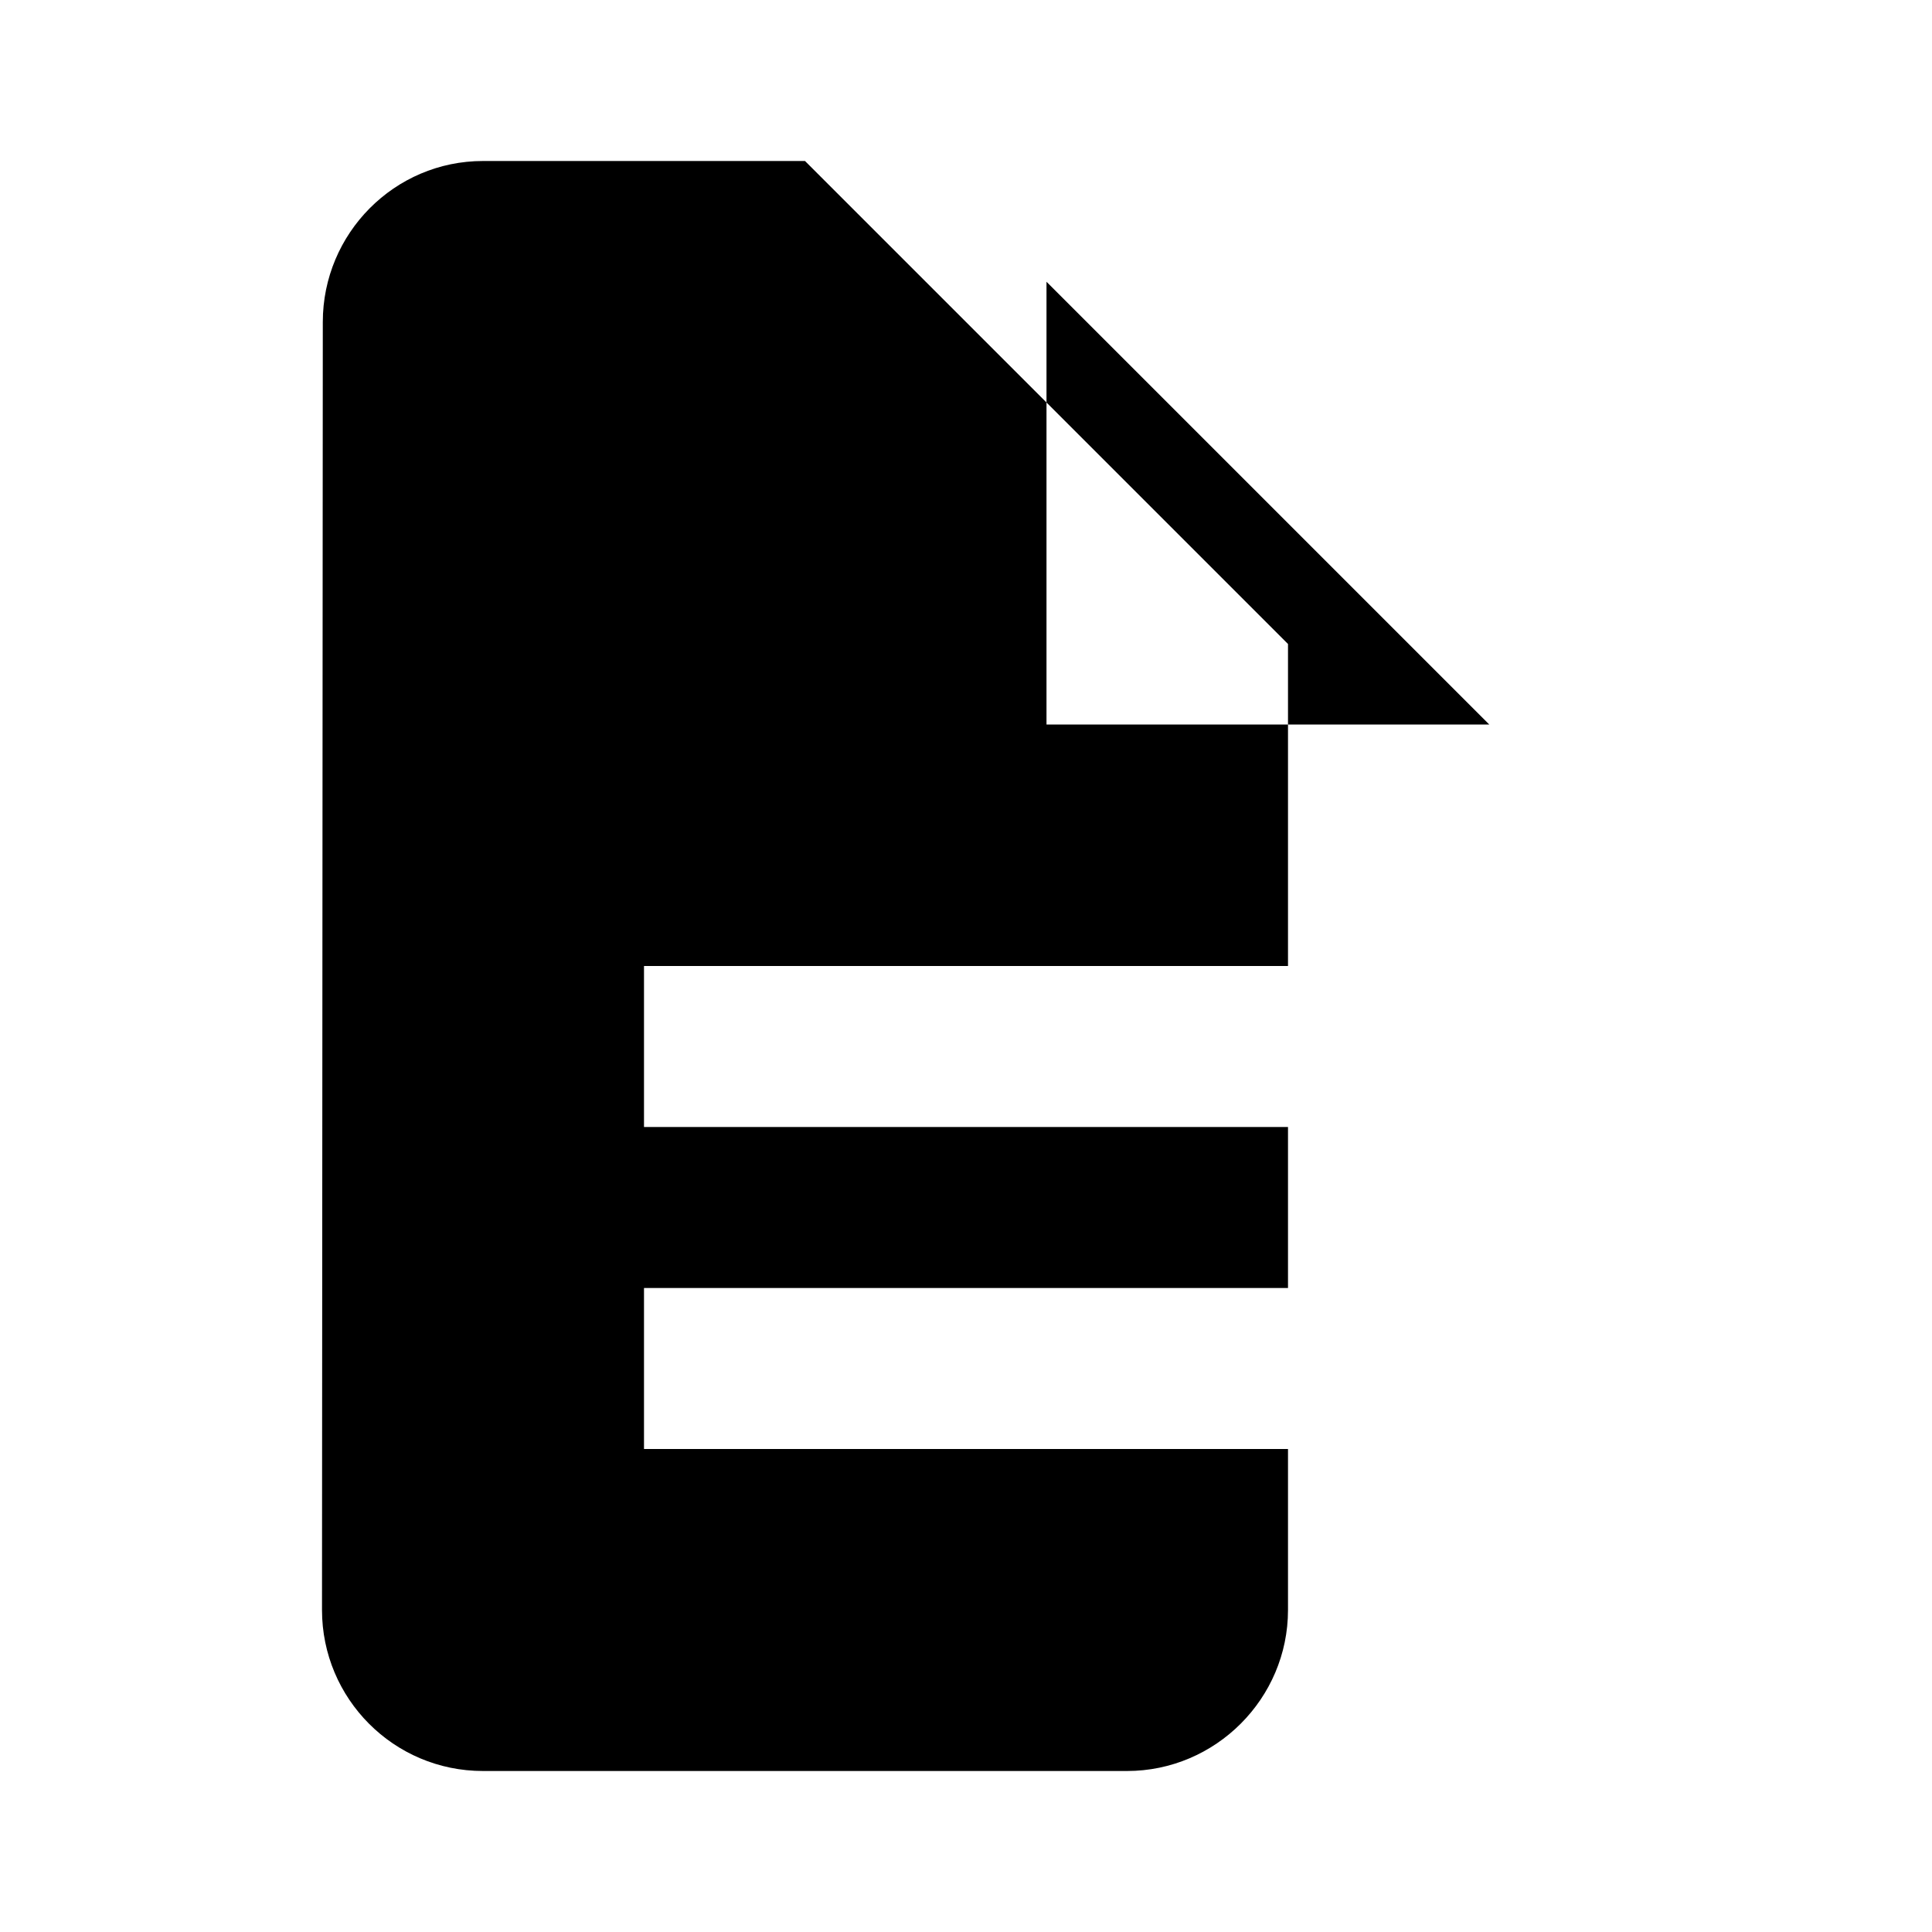
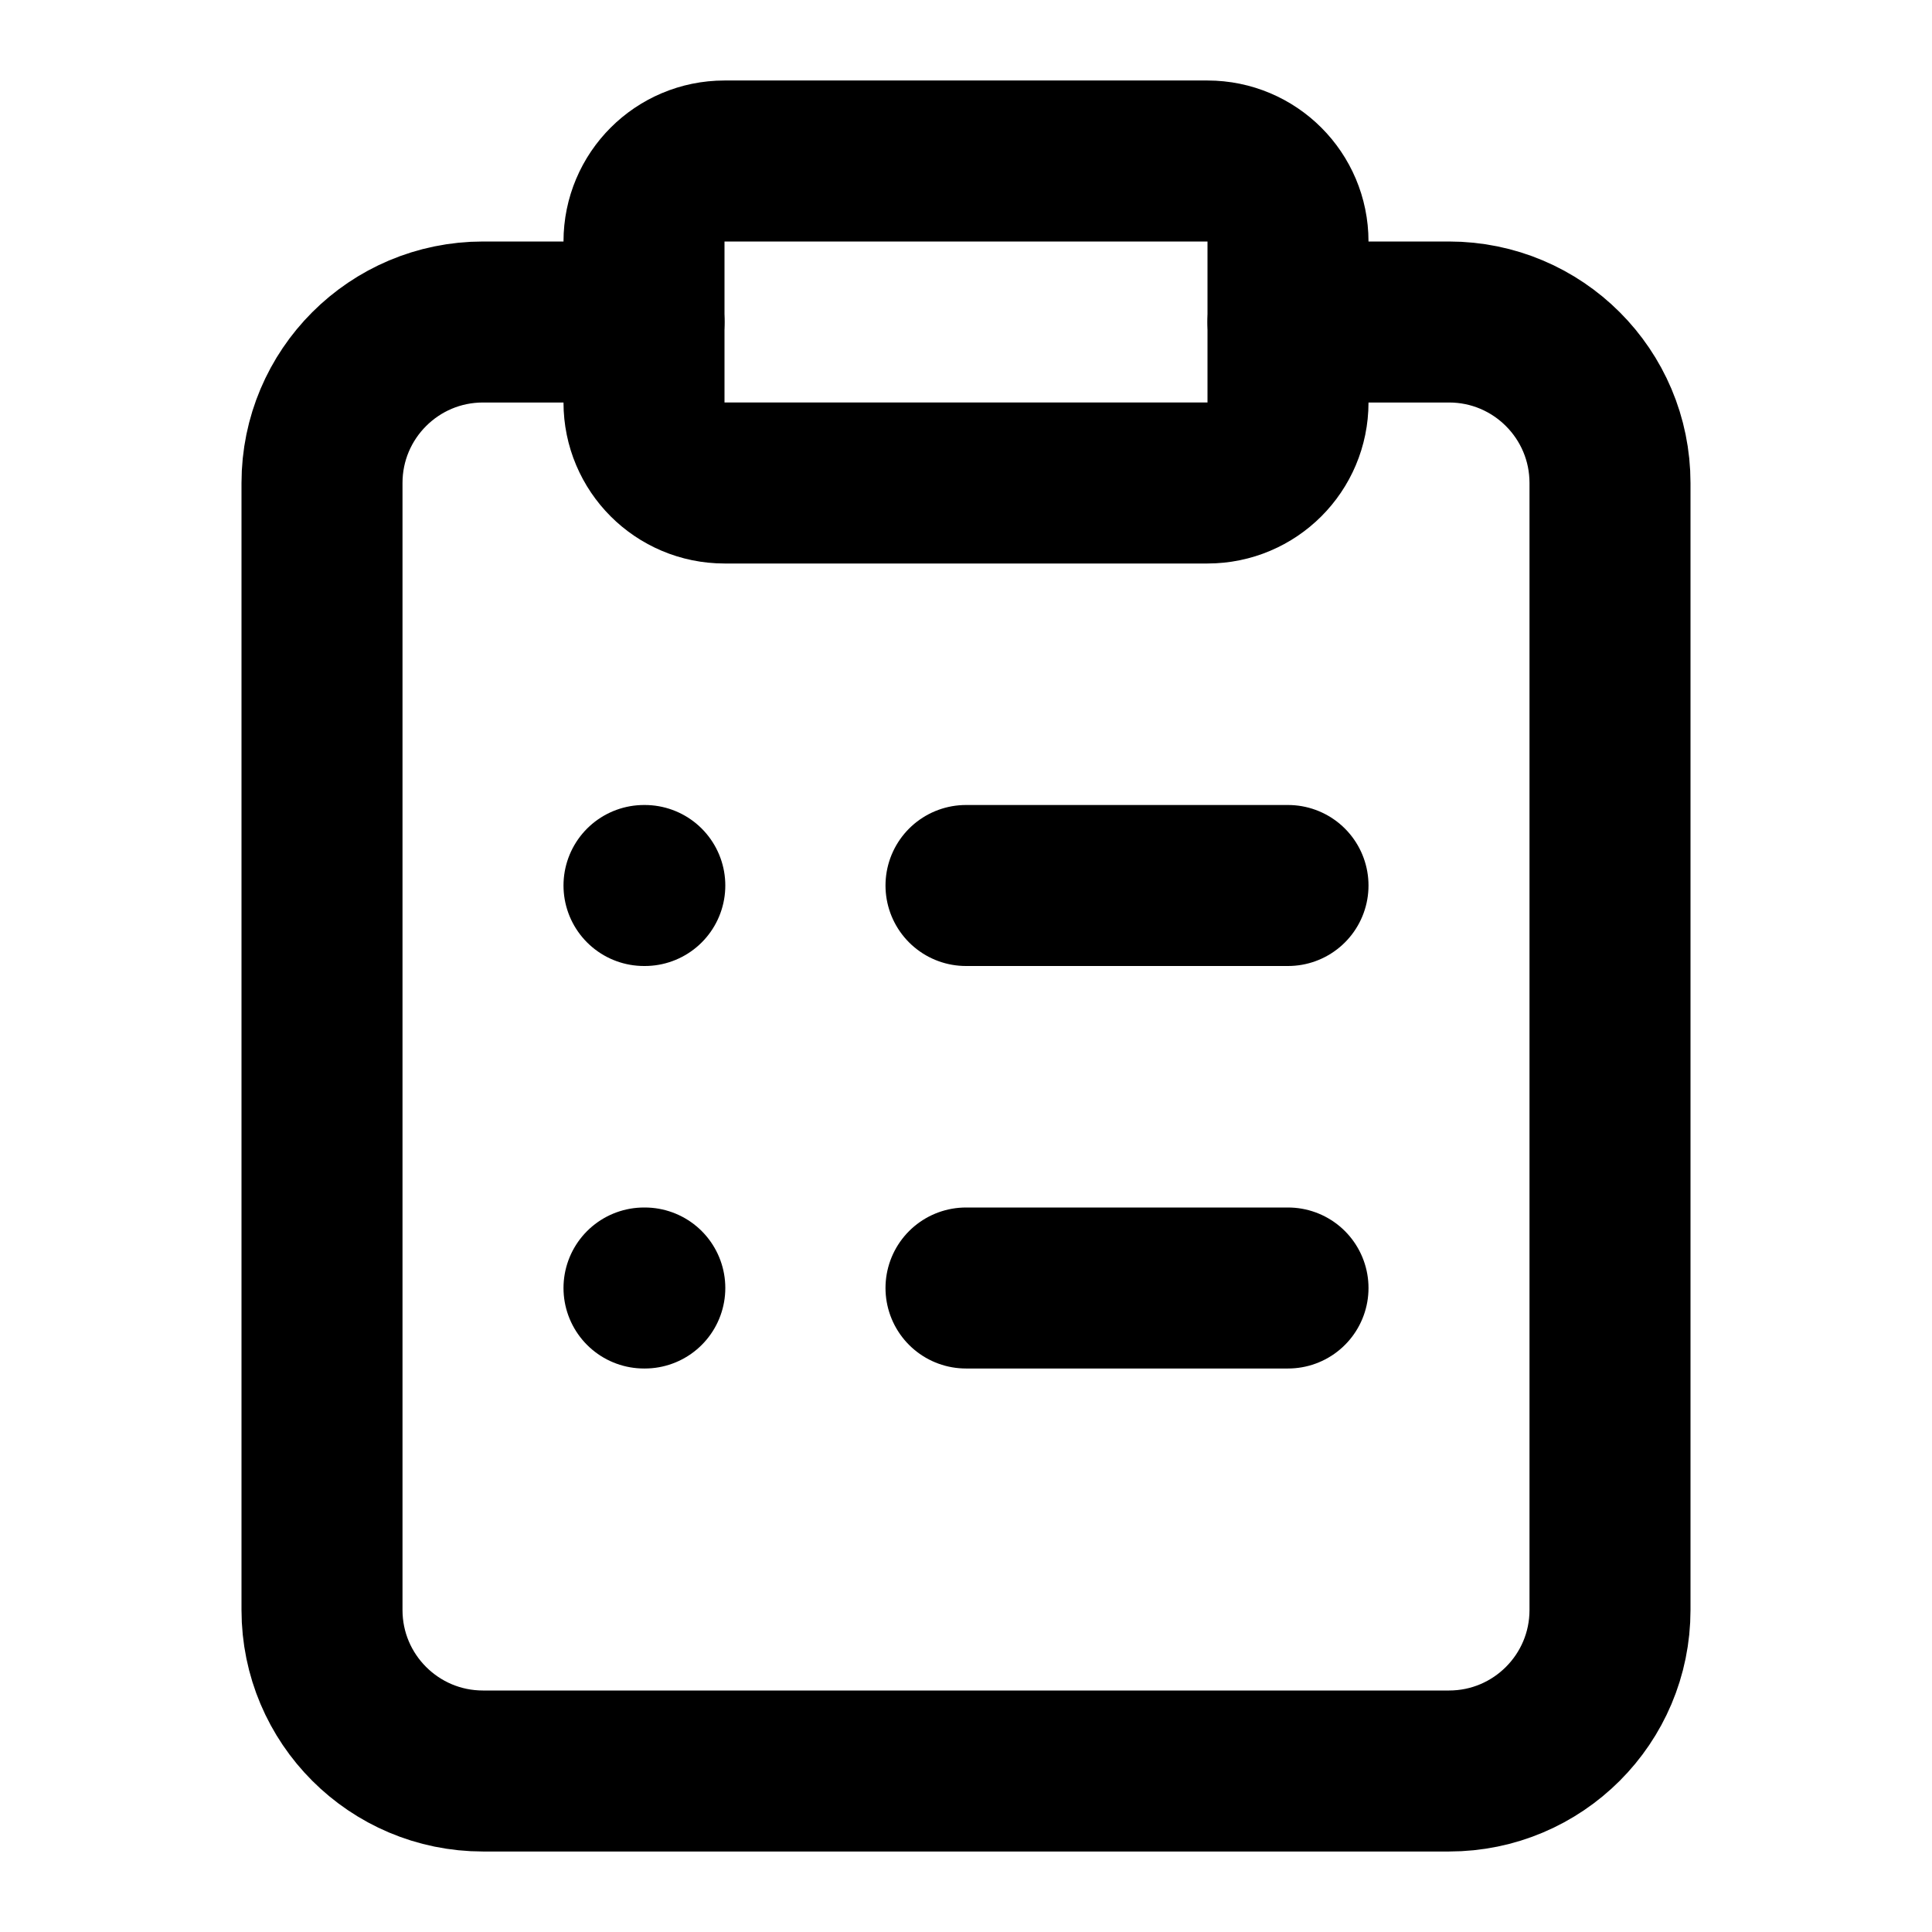
- <svg width="24" height="24" viewBox="0 0 24 24" fill="currentColor">
-   <path d="M14 2H6c-1.1 0-1.99.9-1.99 2L4 20c0 1.1.89 2 2 2h8c1.1 0 2-.9 2-2V8l-6-6zm2 16H8v-2h8v2zm0-4H8v-2h8v2zm-3-5V3.5L18.5 9H13z" />
+ <svg xmlns="http://www.w3.org/2000/svg" width="24" height="24" viewBox="0 0 24 24" fill="none" stroke="currentColor" stroke-width="2" stroke-linecap="round" stroke-linejoin="round">
+   <rect x="8" y="2" width="8" height="4" rx="1" ry="1" />
+   <path d="M16 4h2a2 2 0 0 1 2 2v14a2 2 0 0 1-2 2H6a2 2 0 0 1-2-2V6a2 2 0 0 1 2-2h2" />
+   <path d="M12 11h4" />
+   <path d="M12 16h4" />
+   <path d="M8 11h.01" />
+   <path d="M8 16h.01" />
</svg>
